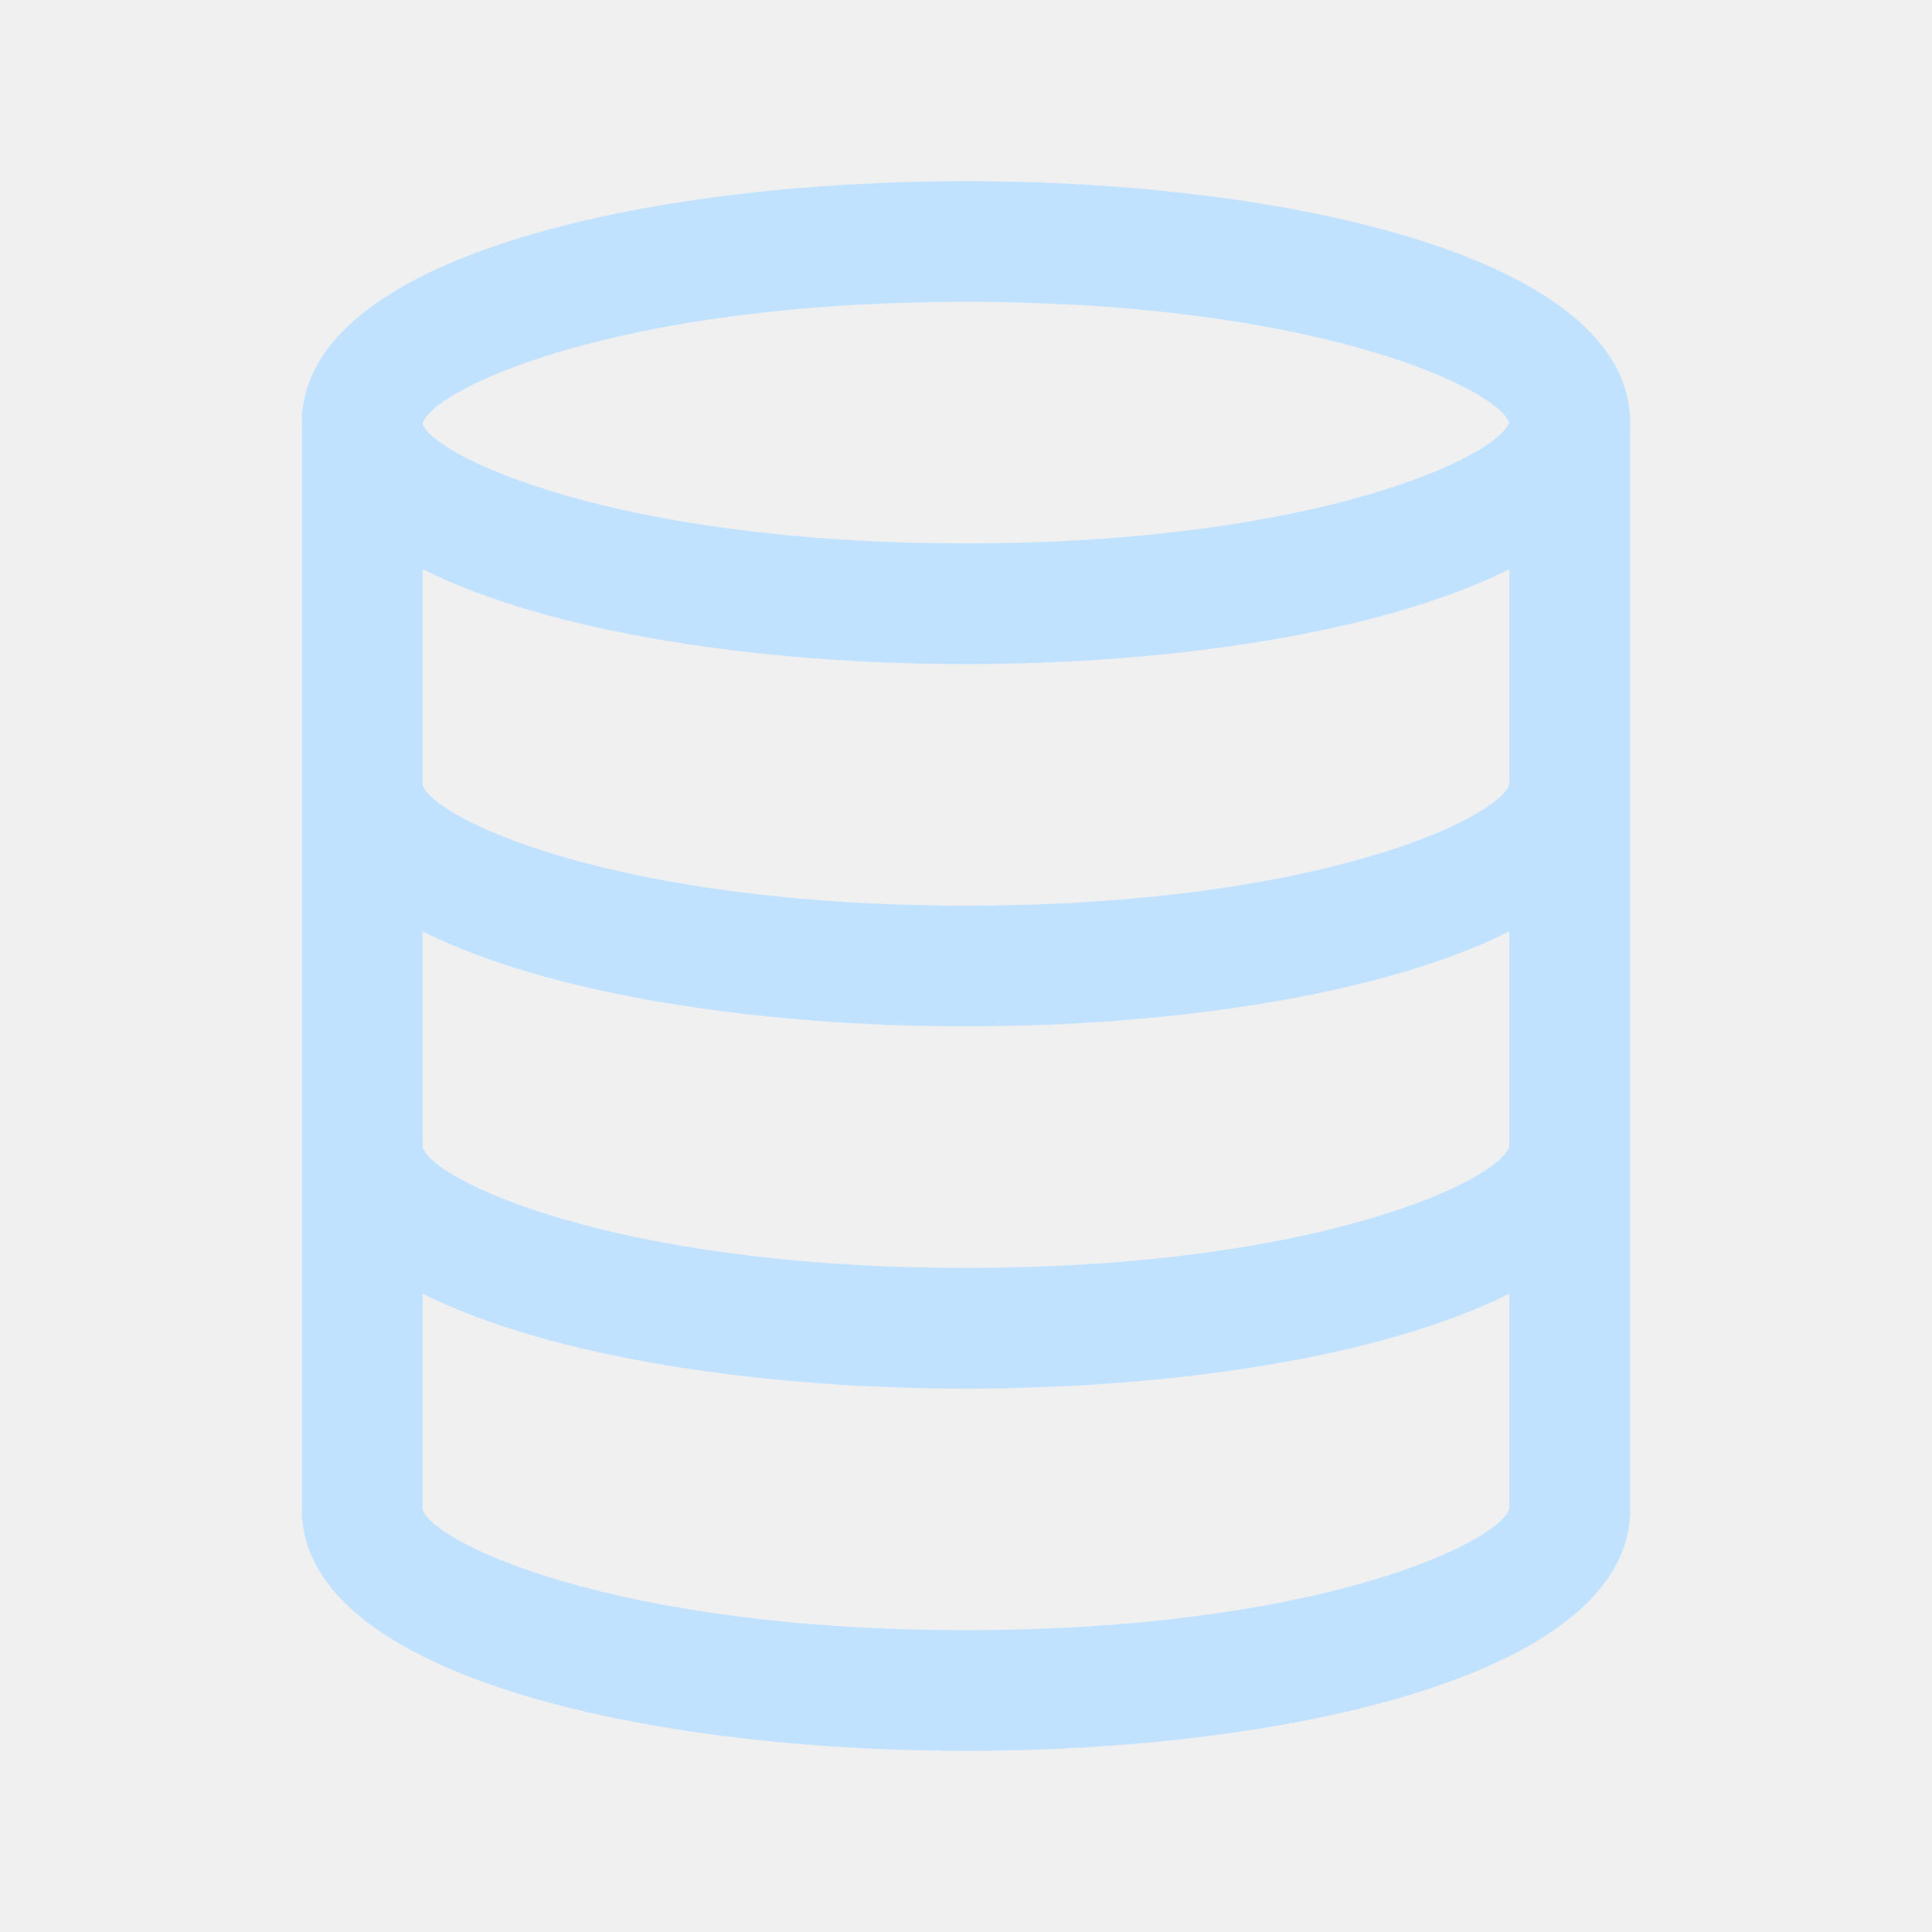
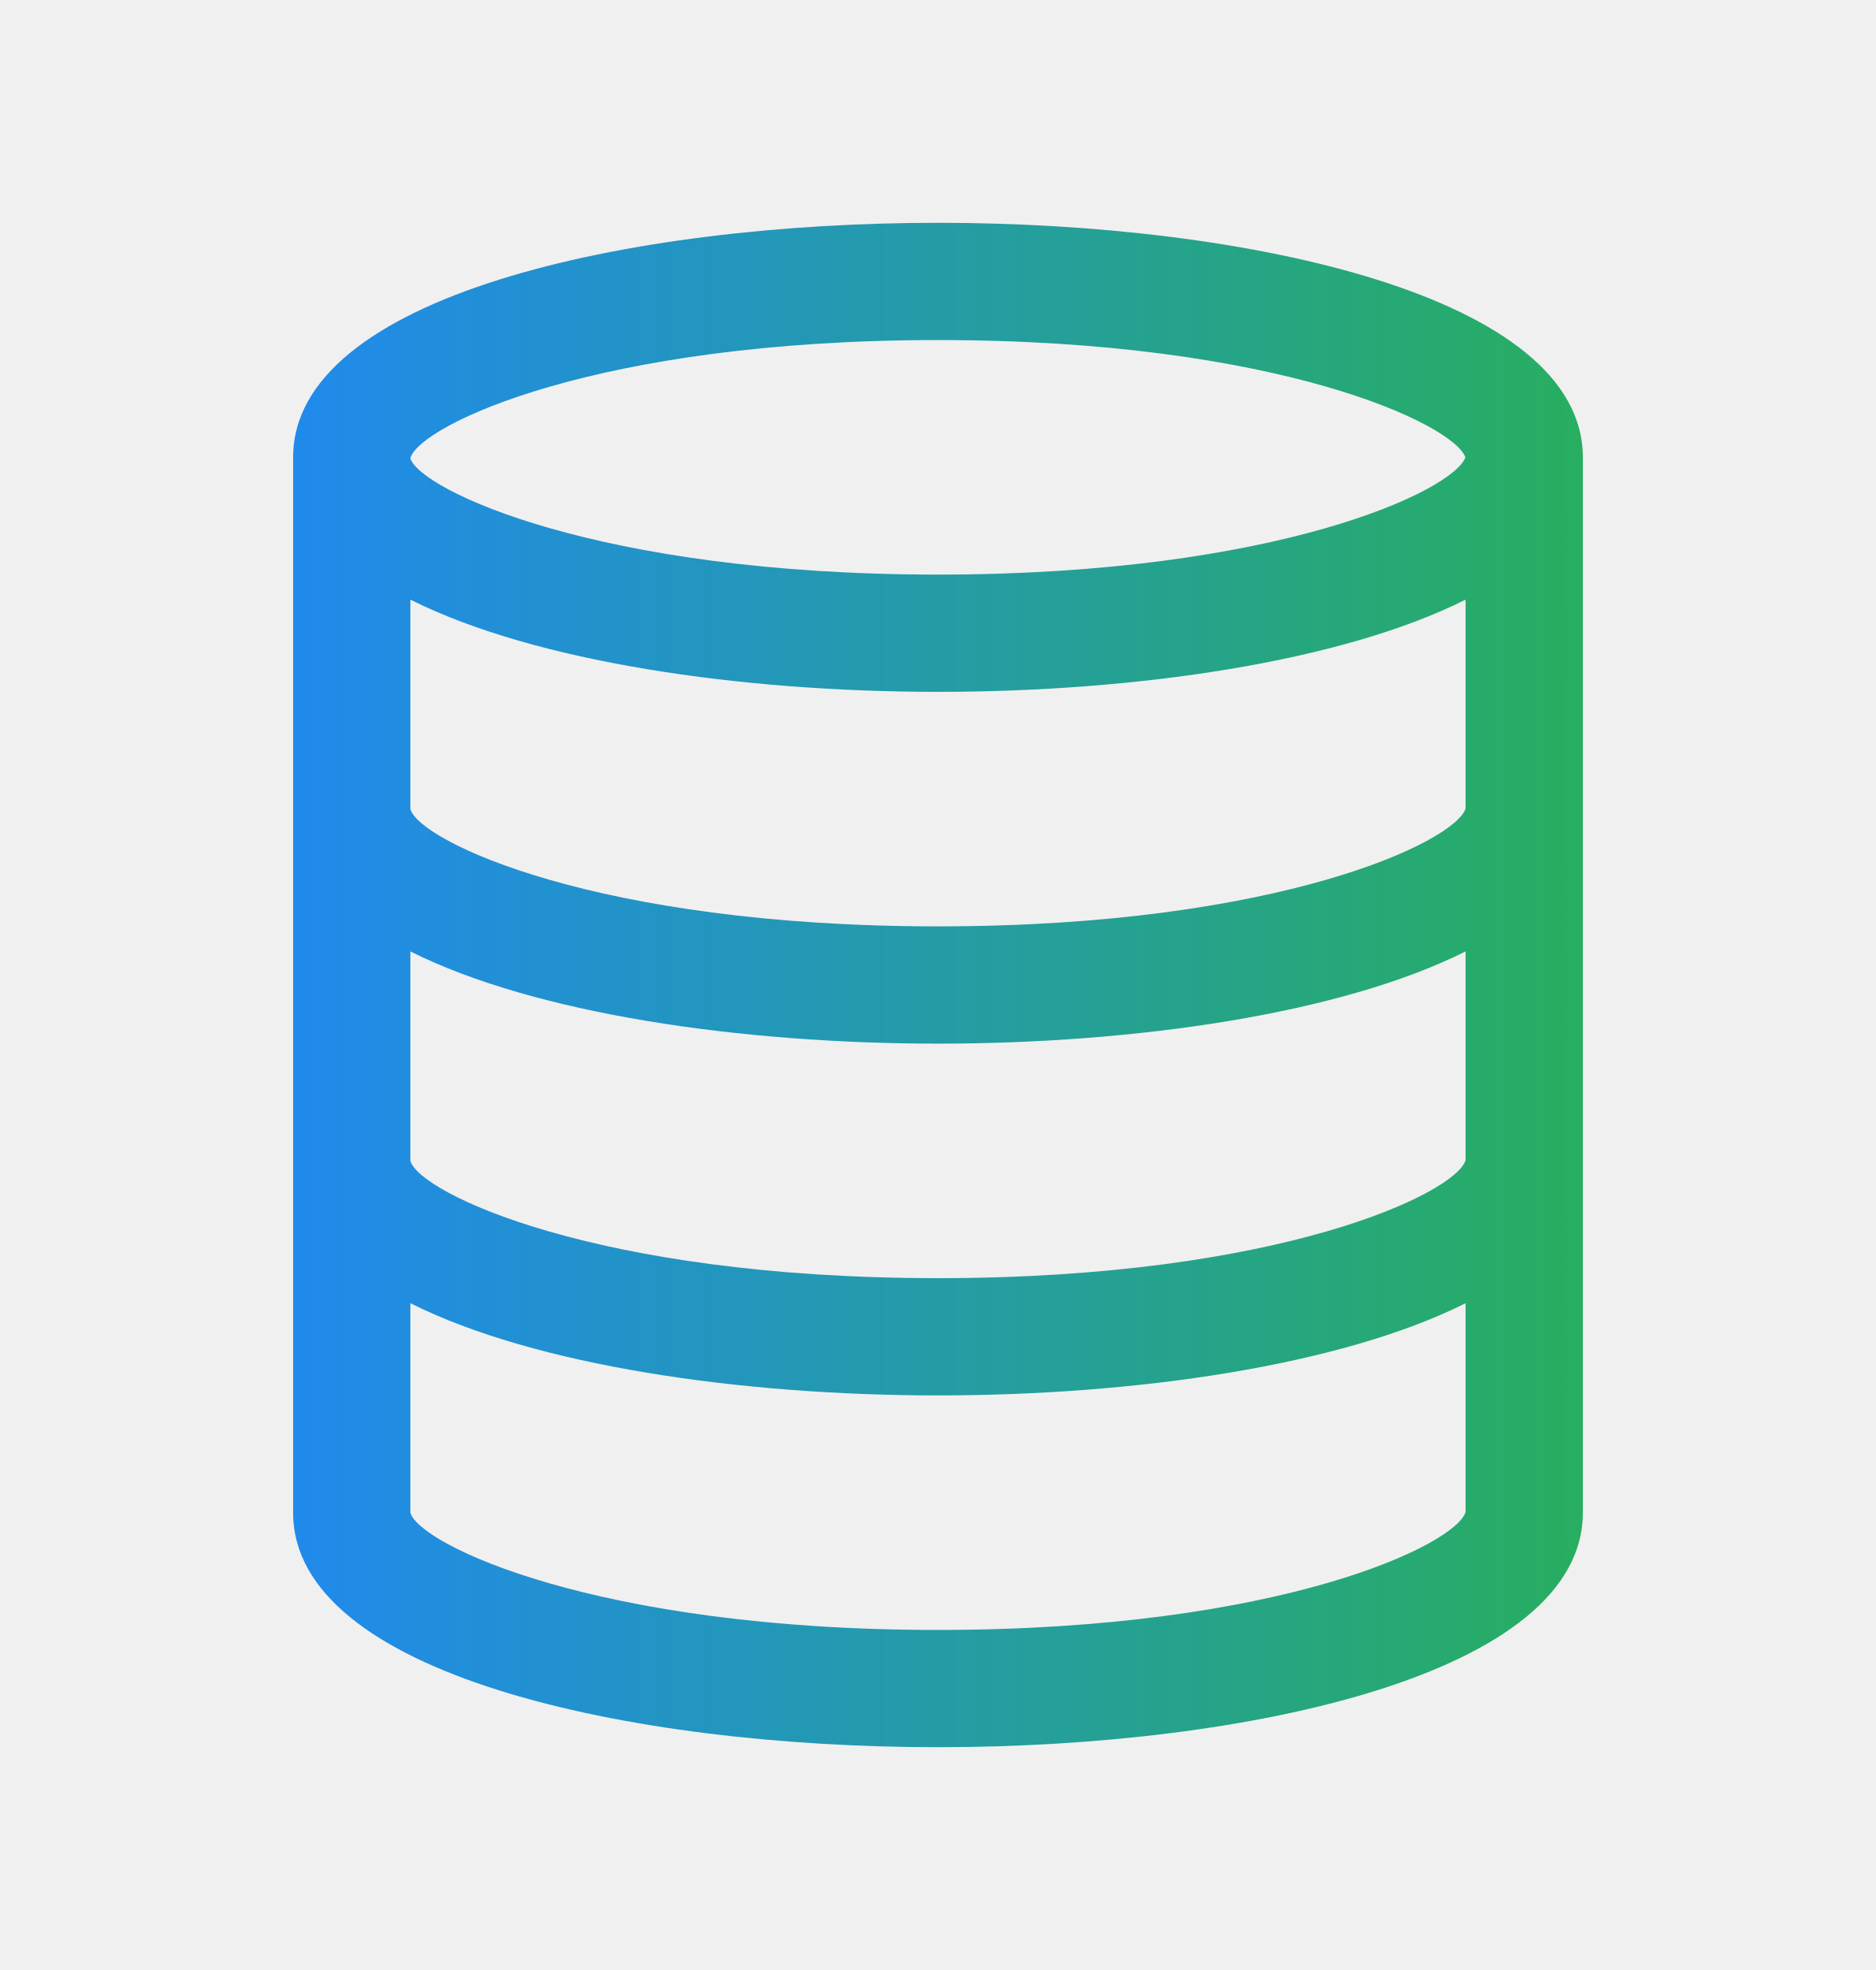
- <svg xmlns="http://www.w3.org/2000/svg" width="20" height="20" viewBox="0 0 20 20" fill="none">
-   <g clip-path="url(#clip0_743_24349)">
-     <path d="M10 1.875C6.689 1.875 3.125 2.658 3.125 4.375V15.625C3.125 17.343 6.689 18.125 10 18.125C13.311 18.125 16.875 17.343 16.875 15.625V4.375C16.875 2.658 13.311 1.875 10 1.875ZM10 3.125C13.623 3.125 15.497 4.021 15.623 4.375C15.497 4.729 13.623 5.625 10 5.625C6.349 5.625 4.475 4.715 4.375 4.386V4.383C4.475 4.035 6.349 3.125 10 3.125ZM4.375 5.892C5.705 6.559 7.902 6.875 10 6.875C12.098 6.875 14.295 6.559 15.625 5.892V8.117C15.525 8.465 13.651 9.375 10 9.375C6.344 9.375 4.469 8.463 4.375 8.125V5.892ZM4.375 9.642C5.705 10.309 7.902 10.625 10 10.625C12.098 10.625 14.295 10.309 15.625 9.642V11.867C15.525 12.215 13.651 13.125 10 13.125C6.344 13.125 4.469 12.213 4.375 11.875V9.642ZM10 16.875C6.344 16.875 4.469 15.963 4.375 15.625V13.392C5.705 14.059 7.902 14.375 10 14.375C12.098 14.375 14.295 14.059 15.625 13.392V15.617C15.525 15.965 13.651 16.875 10 16.875Z" fill="#C1E2FF" />
-   </g>
+ <svg xmlns="http://www.w3.org/2000/svg" width="20" height="21" viewBox="0 0 20 21" fill="none">
+   <path d="M10 2.375C6.689 2.375 3.125 3.158 3.125 4.875V16.125C3.125 17.843 6.689 18.625 10 18.625C13.311 18.625 16.875 17.843 16.875 16.125V4.875C16.875 3.158 13.311 2.375 10 2.375ZM10 3.625C13.623 3.625 15.497 4.521 15.623 4.875C15.497 5.229 13.623 6.125 10 6.125C6.349 6.125 4.475 5.215 4.375 4.886V4.883C4.475 4.535 6.349 3.625 10 3.625ZM4.375 6.392C5.705 7.059 7.902 7.375 10 7.375C12.098 7.375 14.295 7.059 15.625 6.392V8.617C15.525 8.965 13.651 9.875 10 9.875C6.344 9.875 4.469 8.963 4.375 8.625V6.392ZM4.375 10.142C5.705 10.809 7.902 11.125 10 11.125C12.098 11.125 14.295 10.809 15.625 10.142V12.367C15.525 12.715 13.651 13.625 10 13.625C6.344 13.625 4.469 12.713 4.375 12.375V10.142ZM10 17.375C6.344 17.375 4.469 16.462 4.375 16.125V13.892C5.705 14.559 7.902 14.875 10 14.875C12.098 14.875 14.295 14.559 15.625 13.892V16.117C15.525 16.465 13.651 17.375 10 17.375Z" fill="url(#paint0_linear_1_107682)" />
  <defs>
-     <clipPath id="clip0_743_24349">
-       <rect width="20" height="20" fill="white" />
-     </clipPath>
+     <linearGradient id="paint0_linear_1_107682" x1="3.125" y1="18.625" x2="16.875" y2="18.625" gradientUnits="userSpaceOnUse">
+       <stop stop-color="#208AEC" />
+       <stop offset="1" stop-color="#27AE60" />
+     </linearGradient>
  </defs>
</svg>
